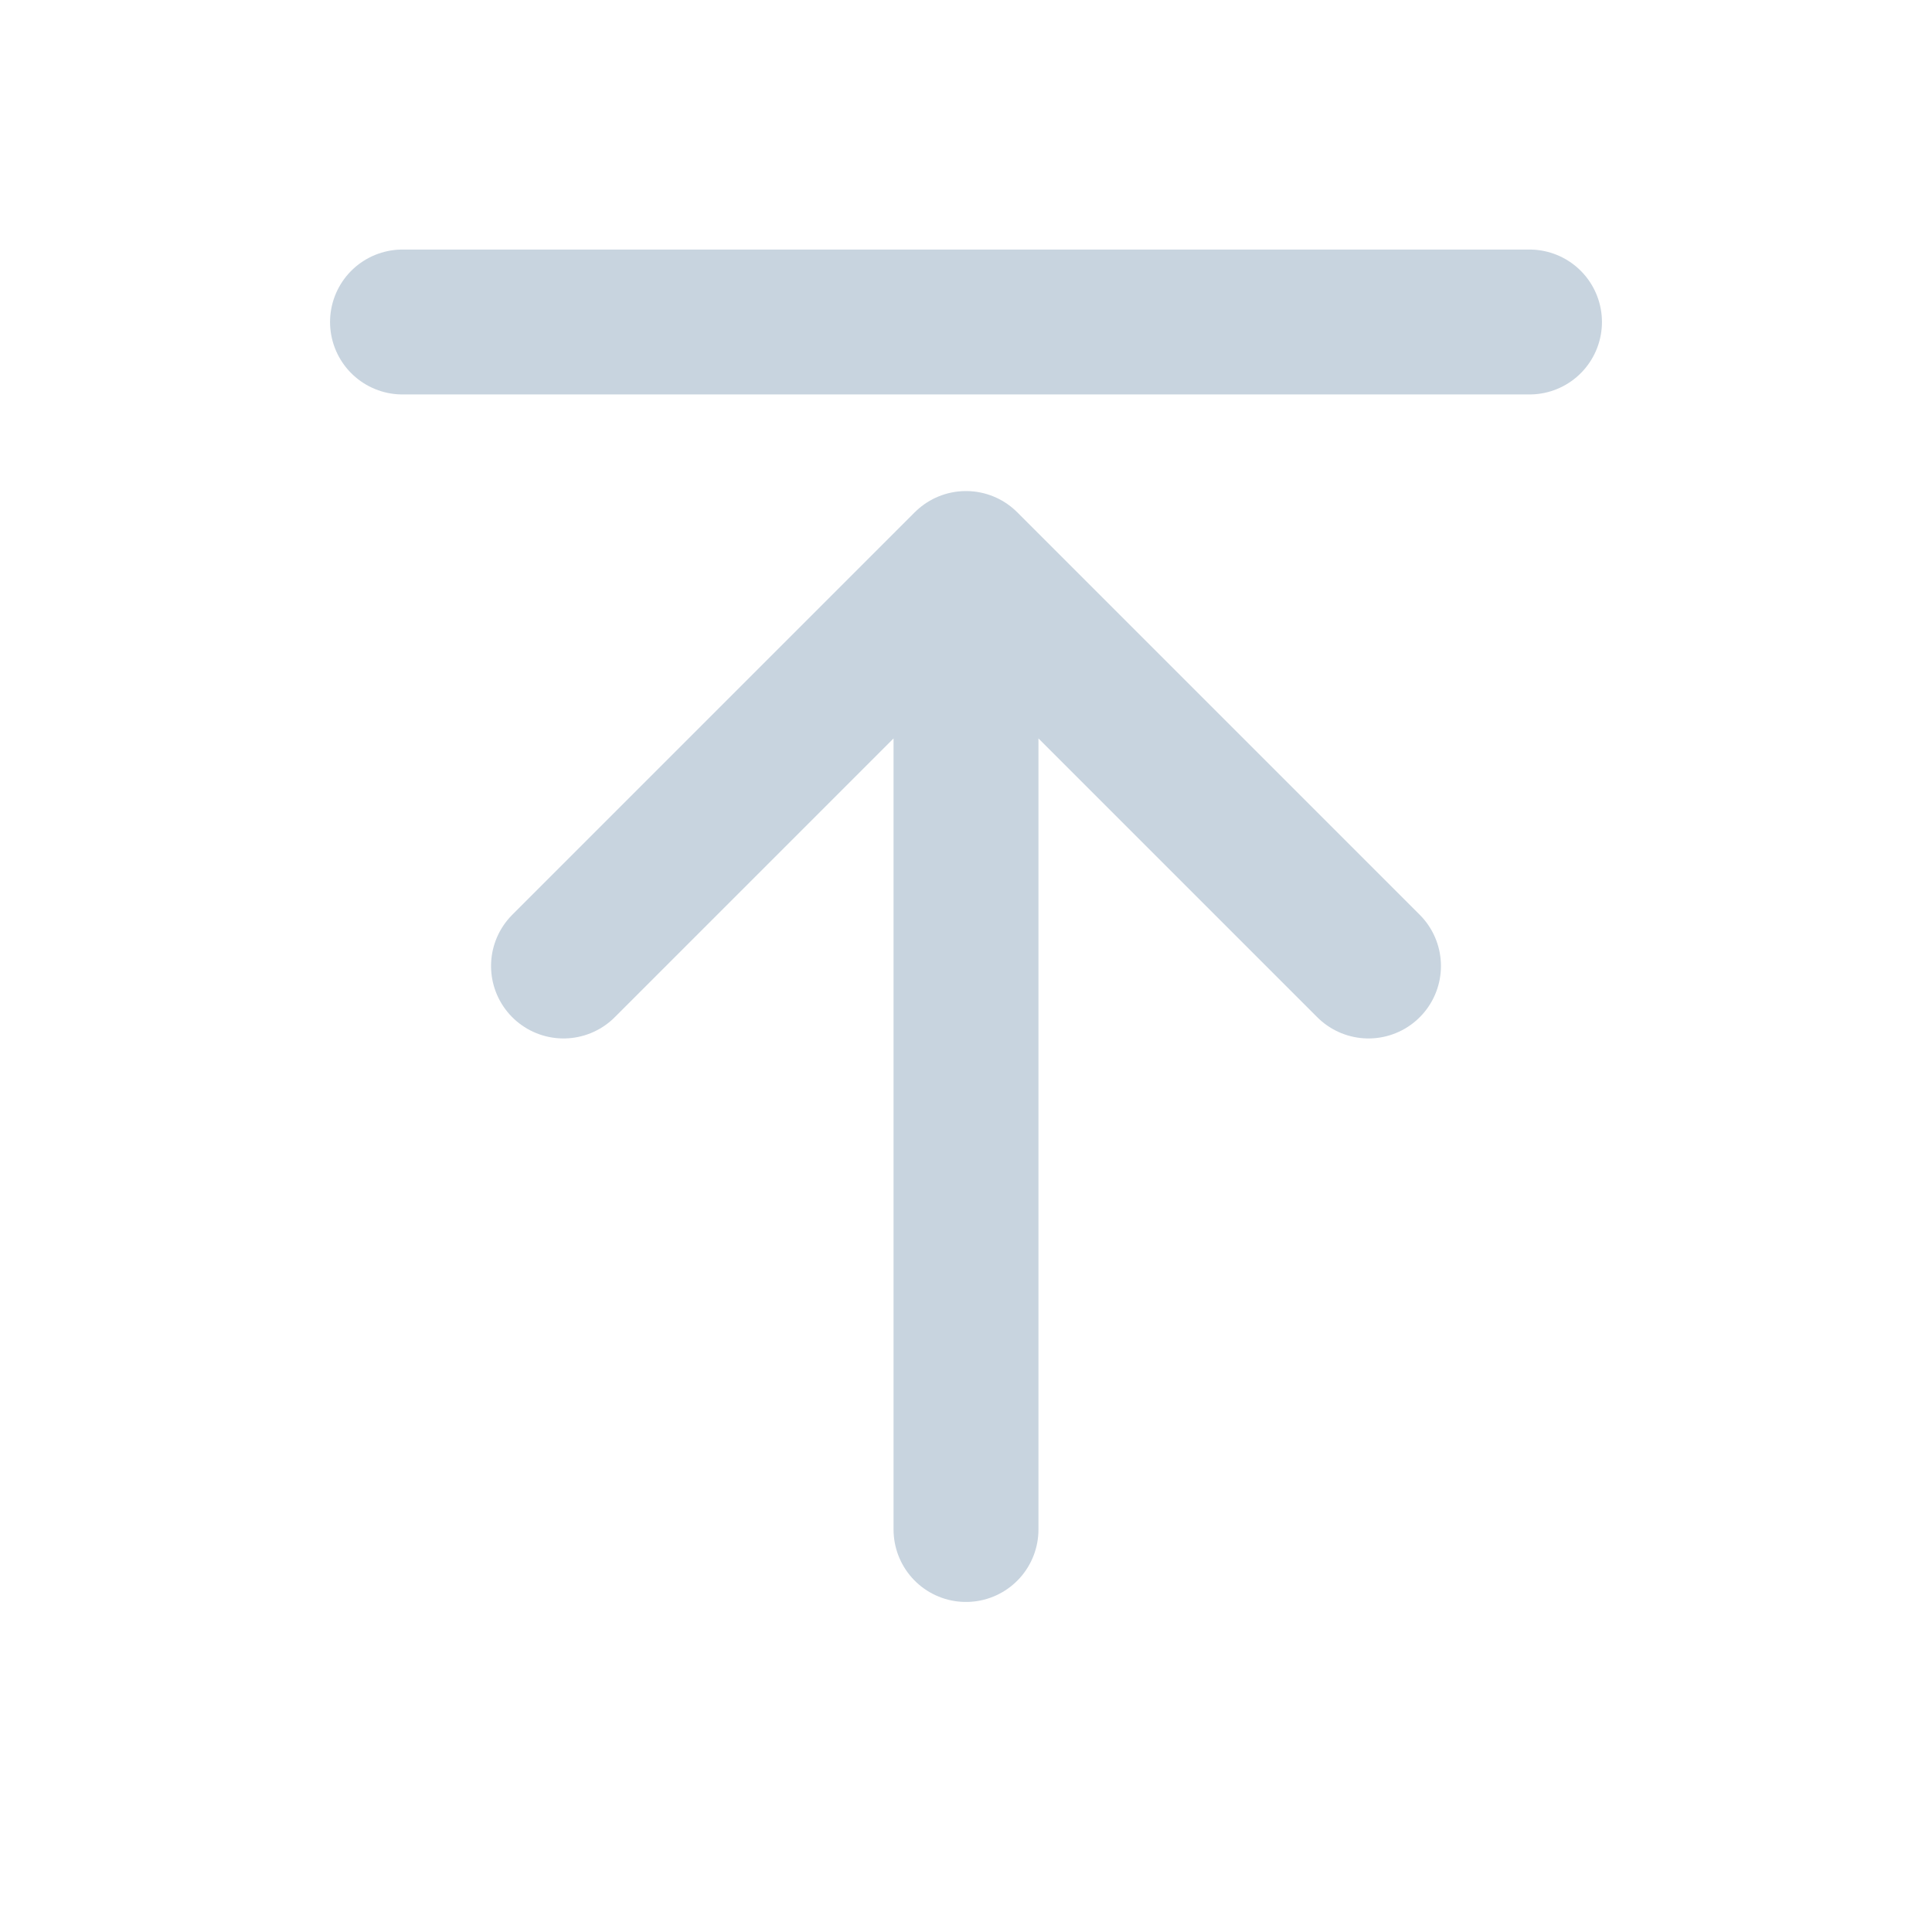
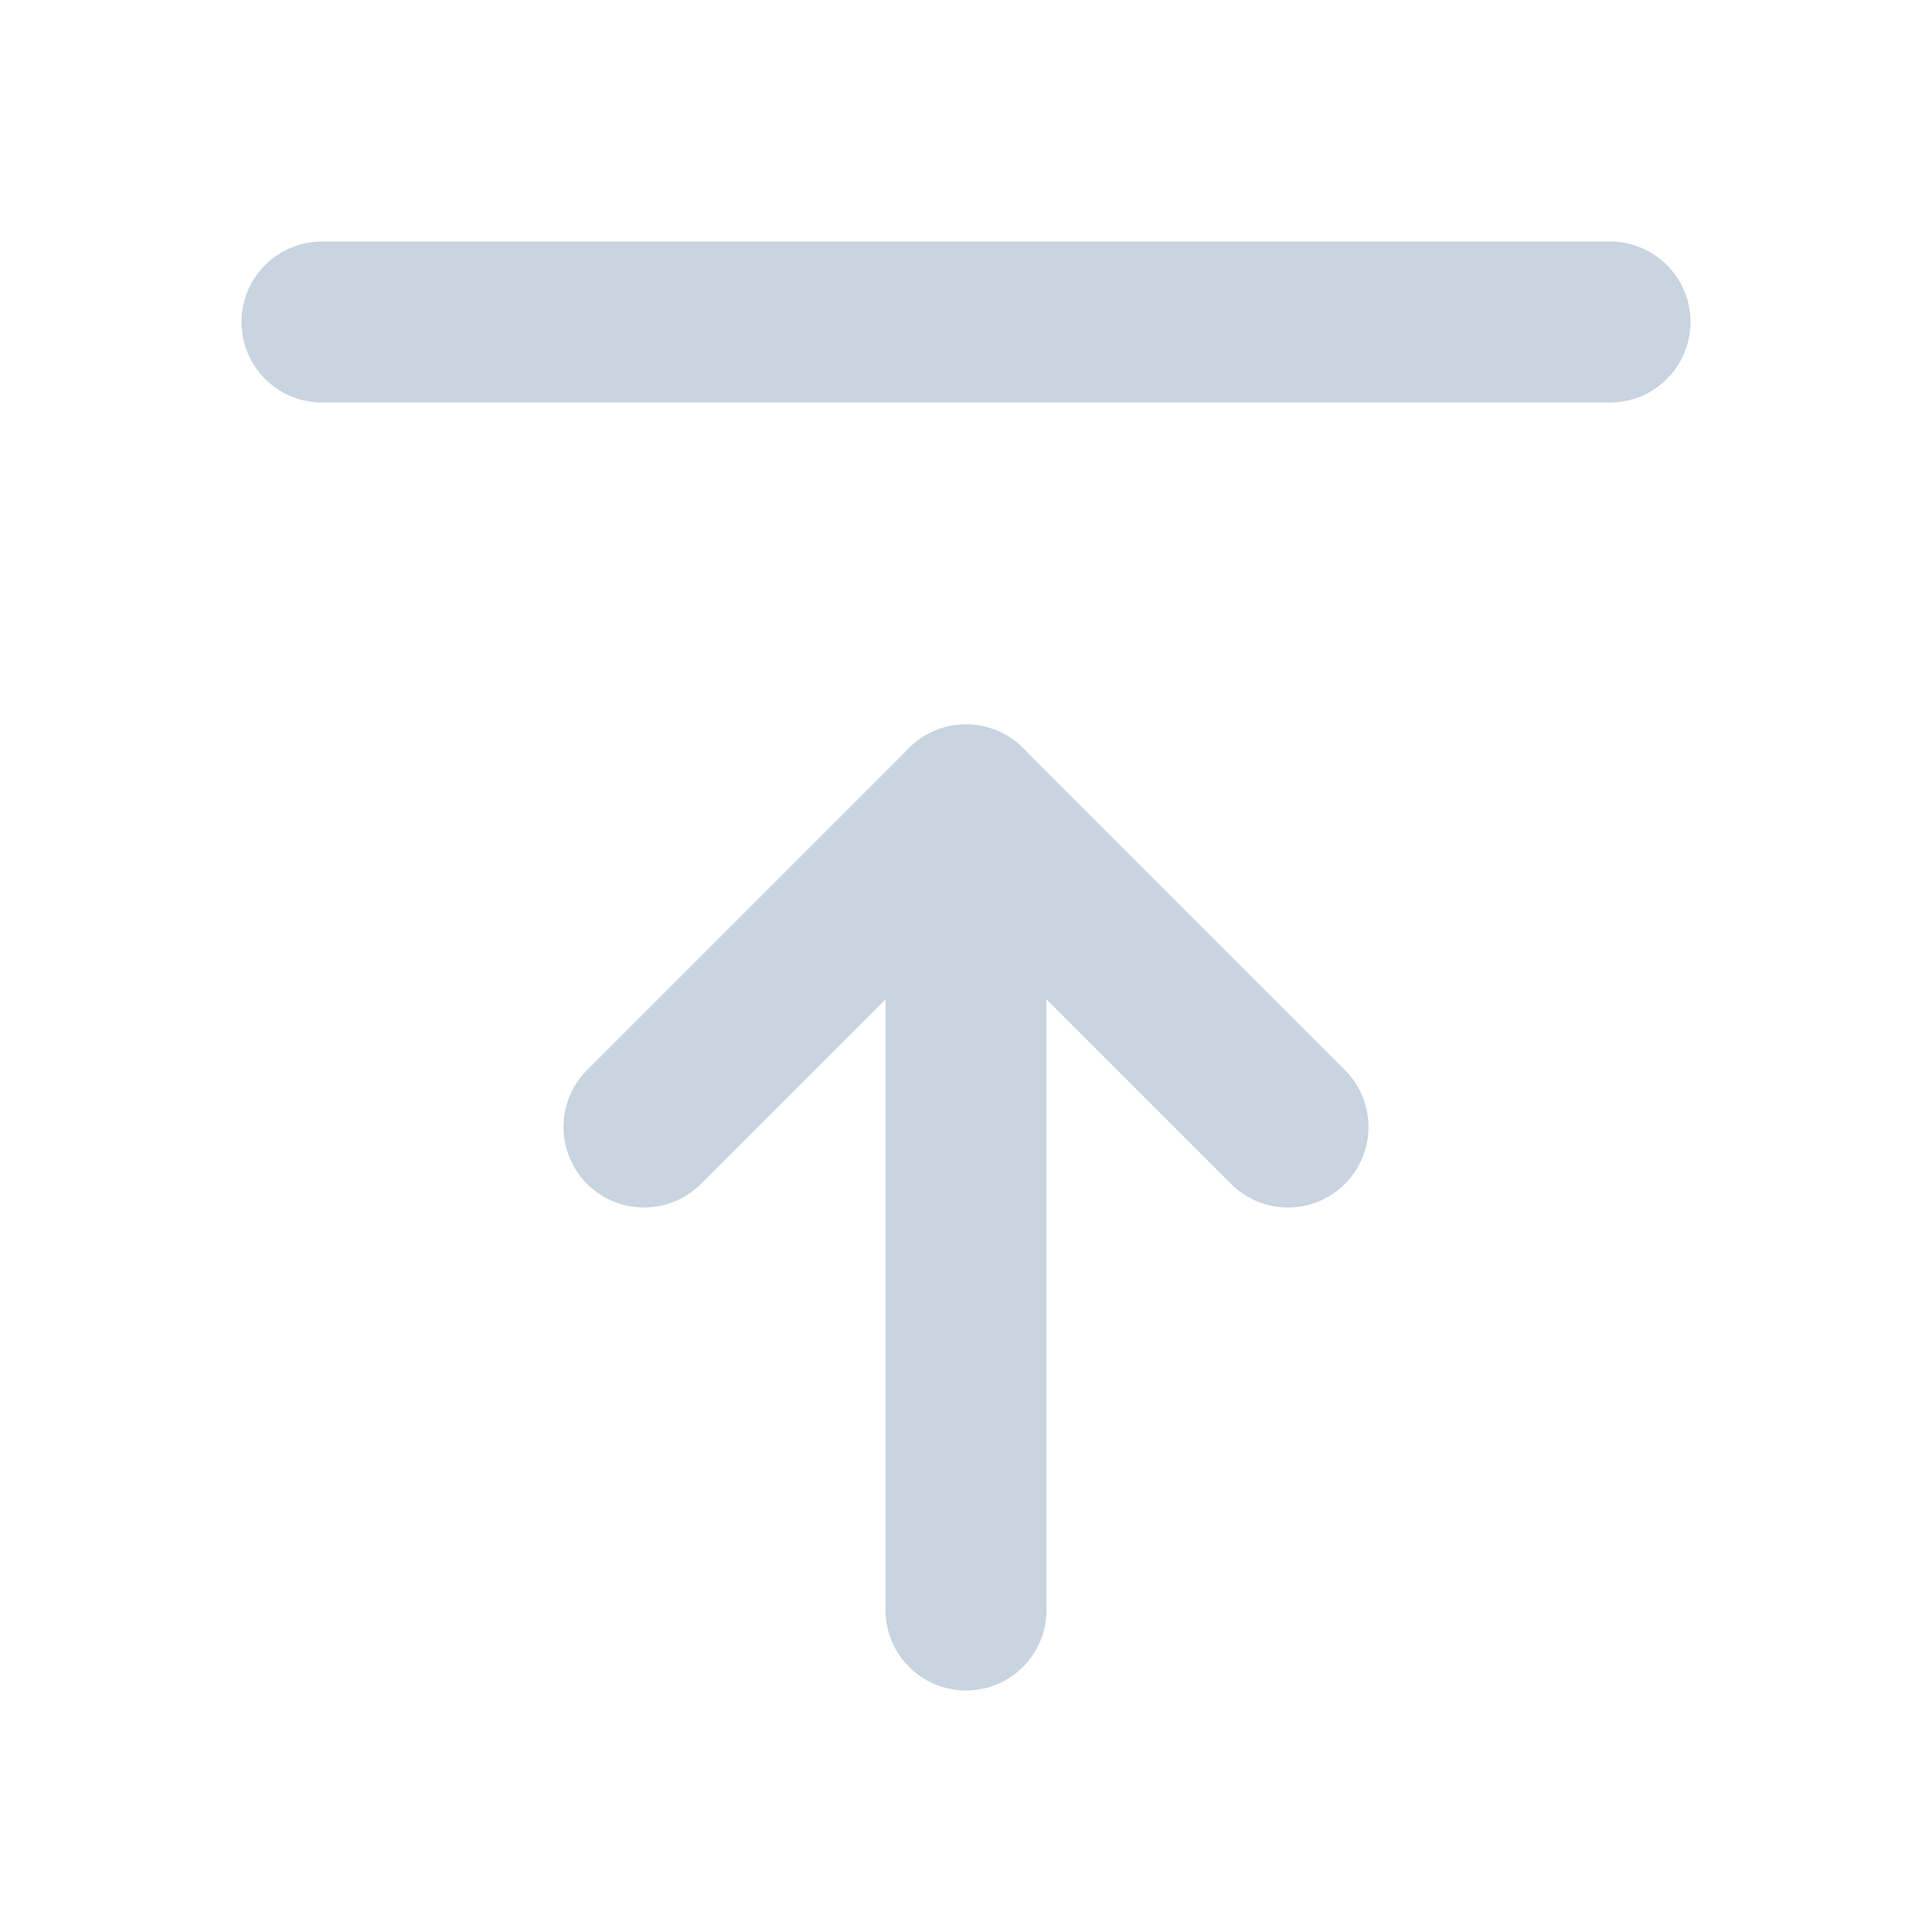
- <svg xmlns="http://www.w3.org/2000/svg" width="32" height="32" viewBox="0 0 24 24">
-   <g fill="none" stroke="#c8d4df" stroke-width="1.8" stroke-linecap="round" stroke-linejoin="round">
-     <path d="M5 4h14M12 19V7m-5 5 5-5 5 5" />
-   </g>
+ <svg xmlns="http://www.w3.org/2000/svg" width="24" height="24" viewBox="0 0 24 24" fill="none" stroke="#c8d4df" stroke-width="2" stroke-linecap="round" stroke-linejoin="round">
+   <path d="M12 10l0 10" />
+   <path d="M12 10l4 4" />
+   <path d="M12 10l-4 4" />
+   <path d="M4 4l16 0" />
</svg>
